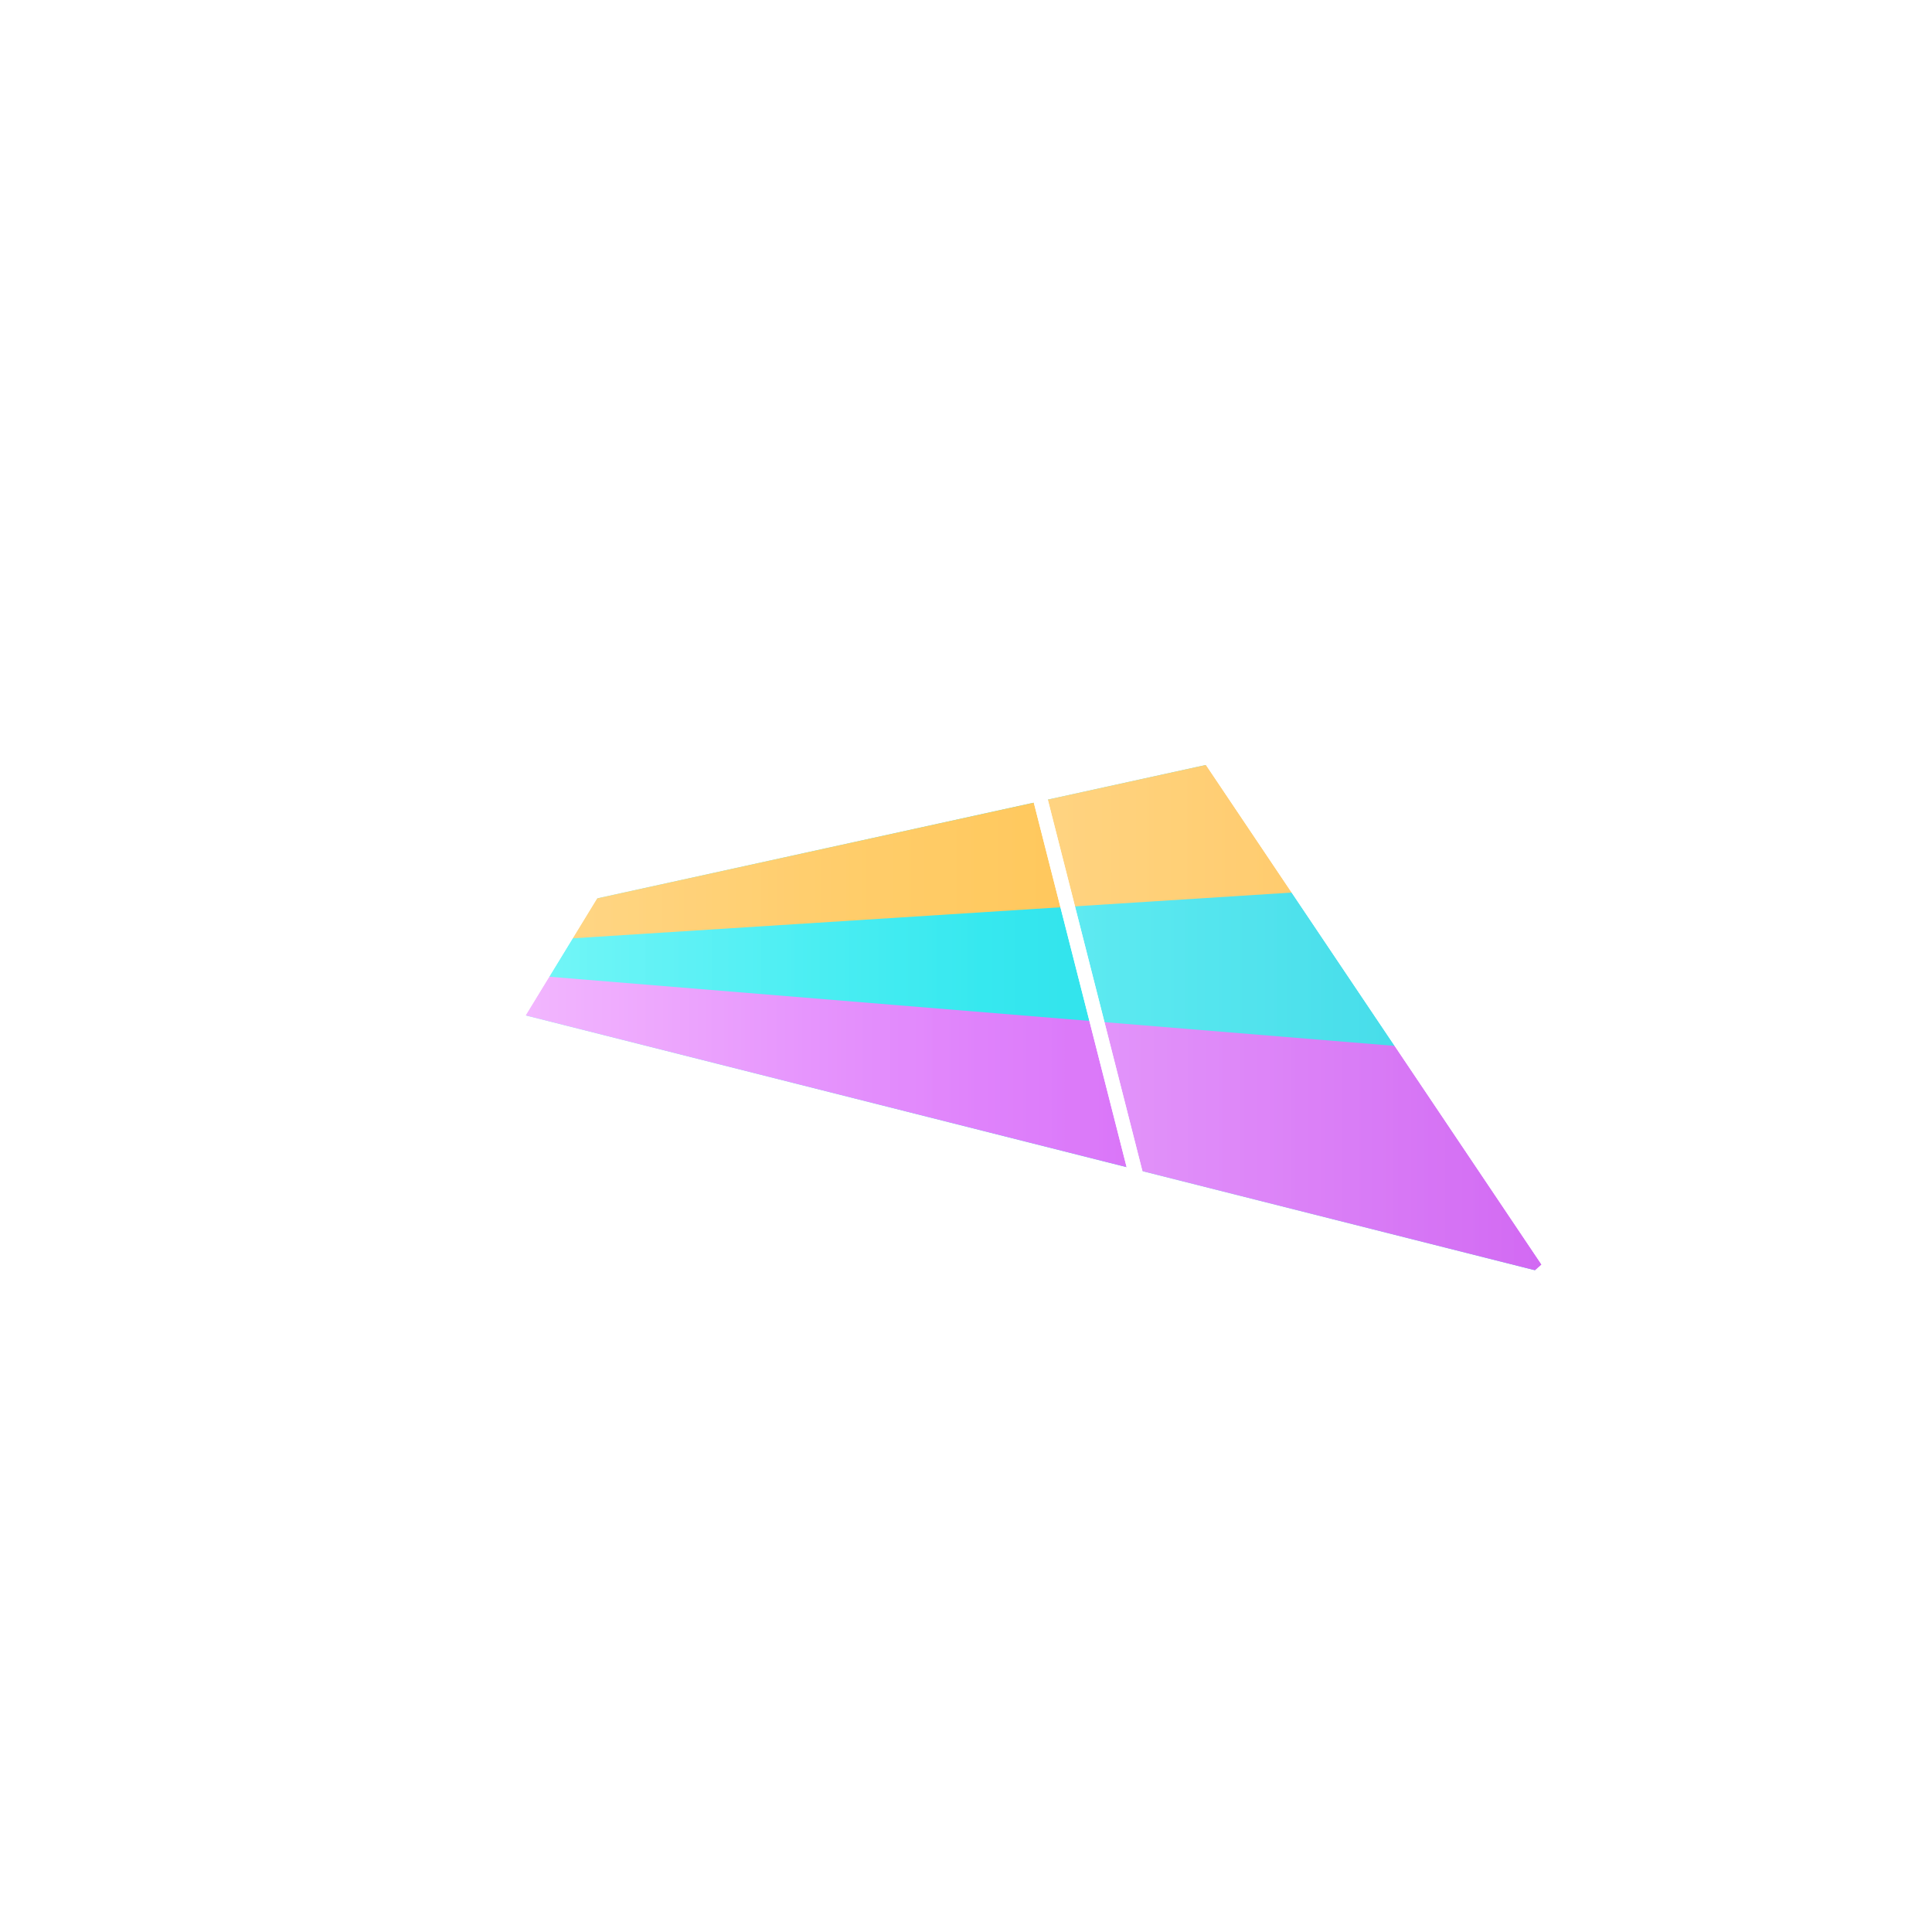
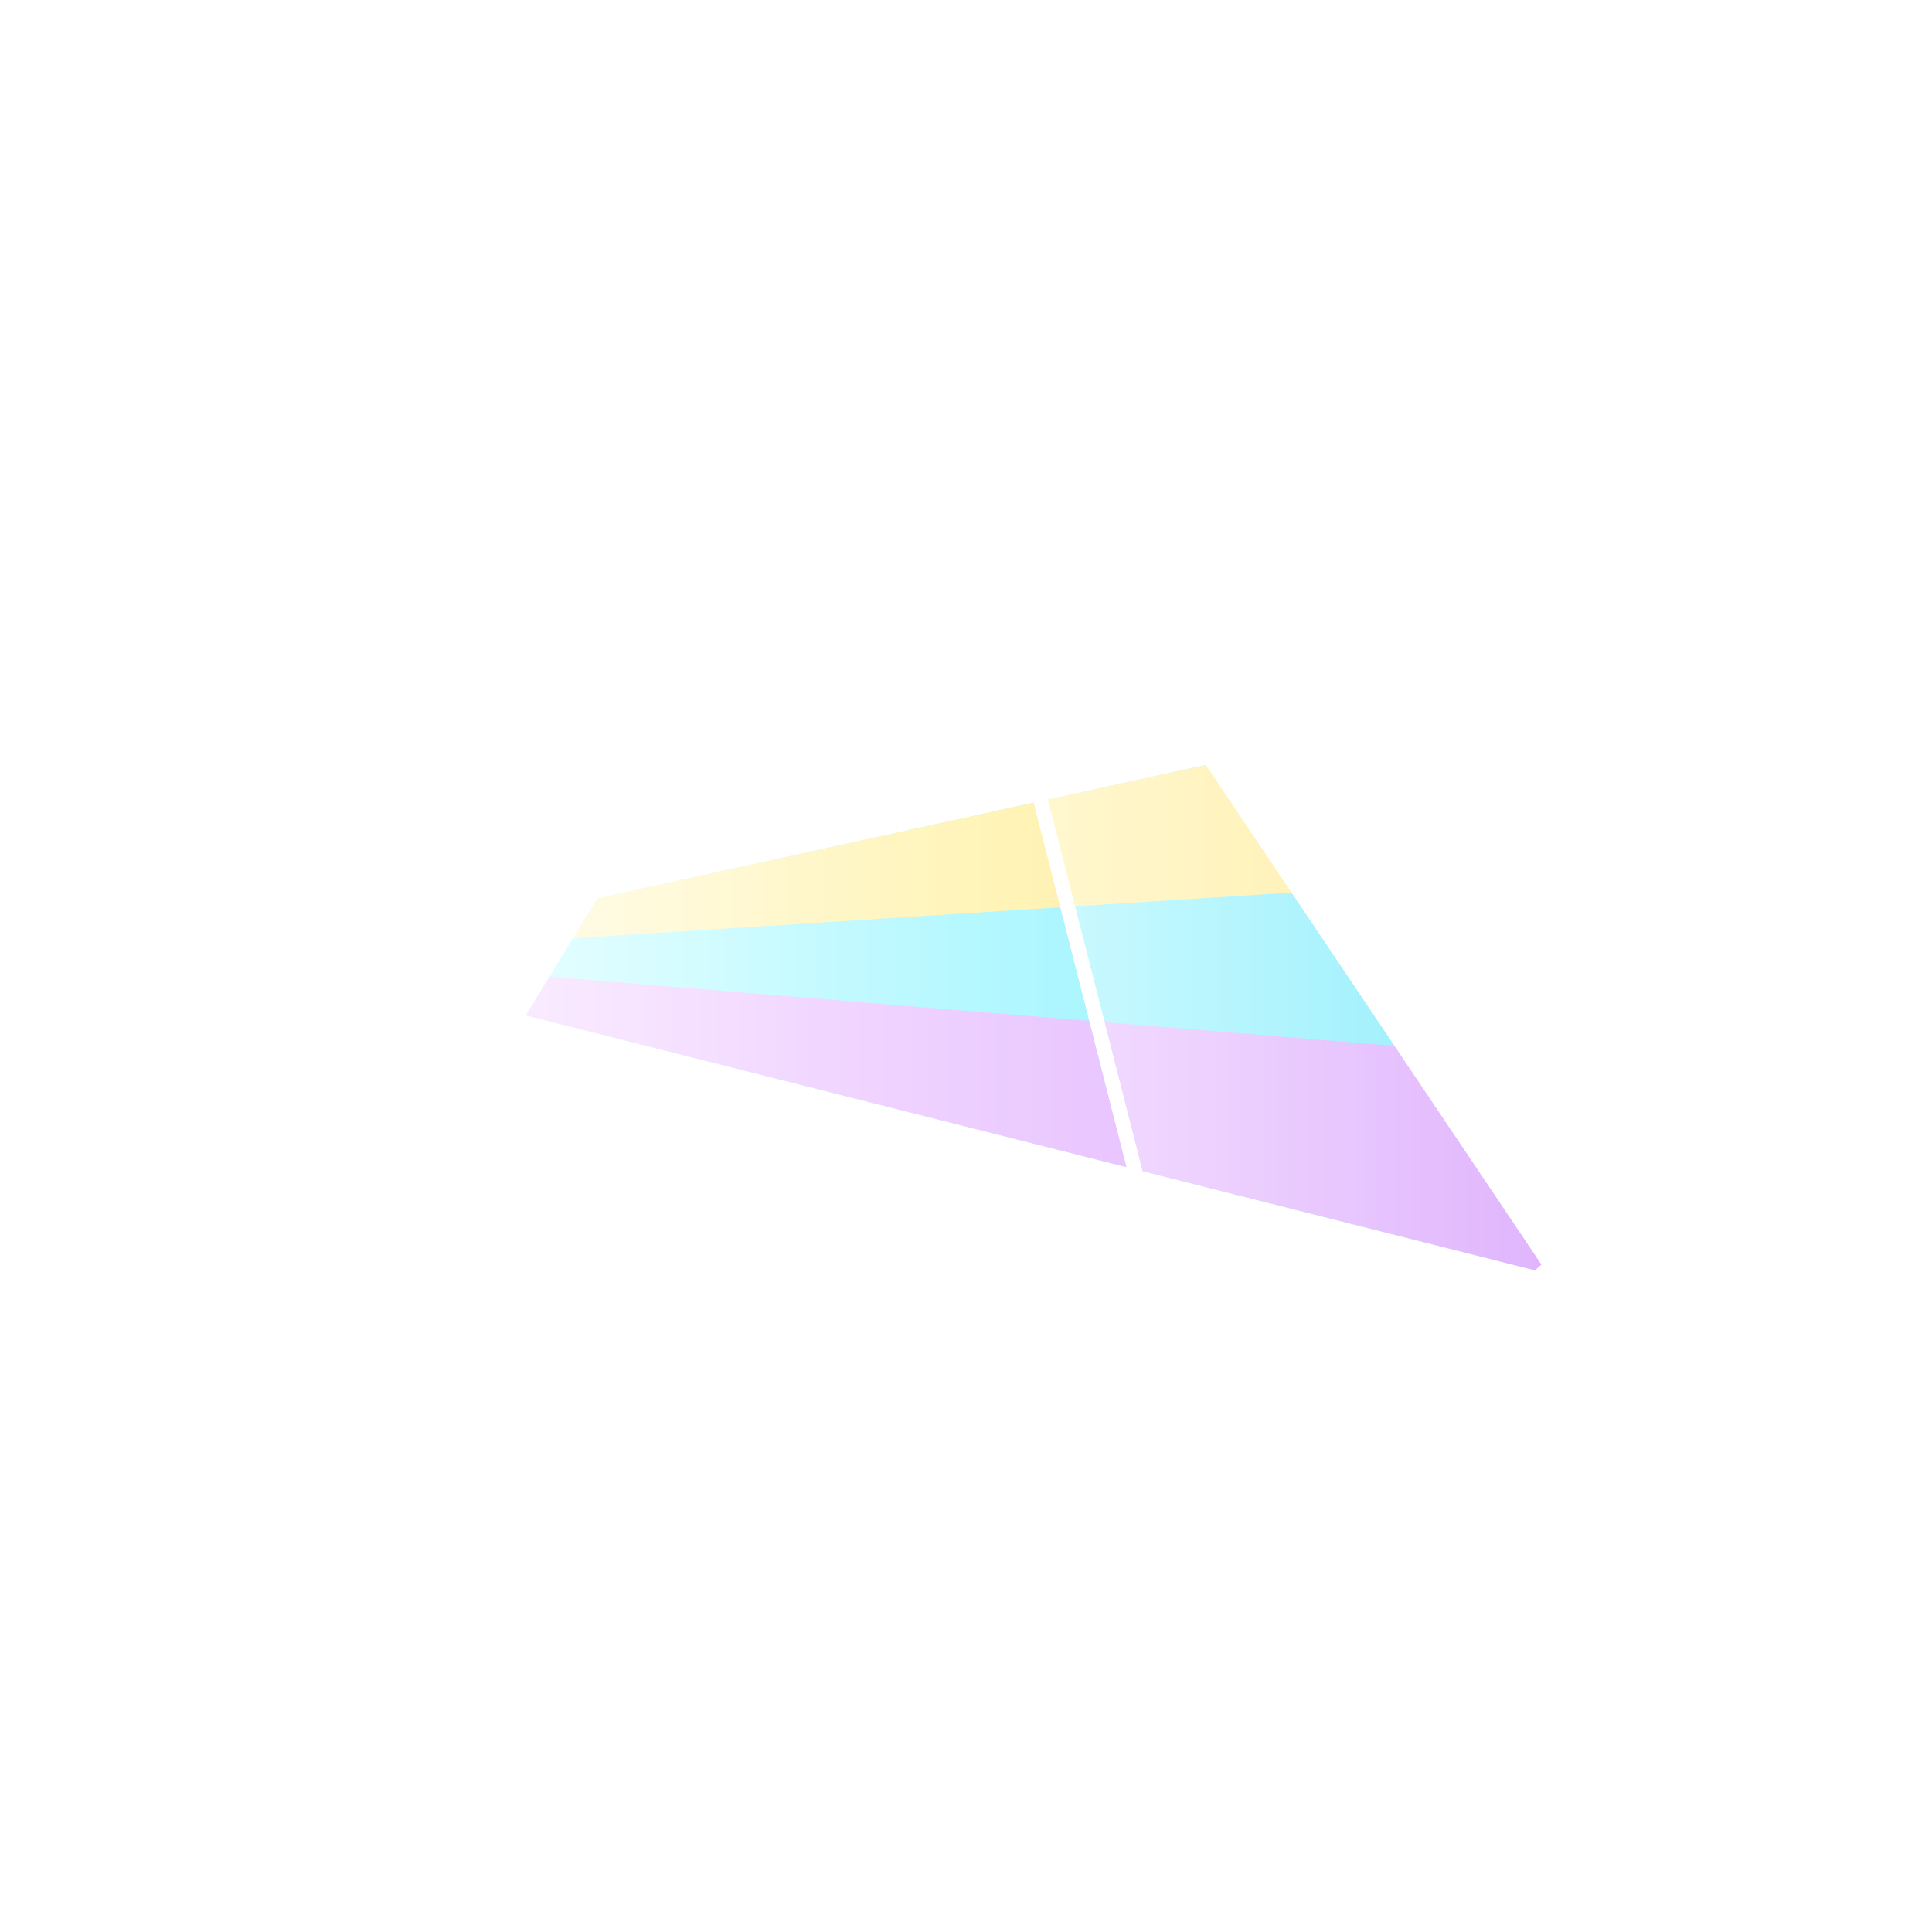
<svg xmlns="http://www.w3.org/2000/svg" width="1024" height="1024" viewBox="0 0 1024 1024">
  <defs>
    <linearGradient id="white" x1="-30.0" y1="0" x2="290.013" y2="0" gradientUnits="userSpaceOnUse">
      <stop offset="0" stop-color="#F8FBFF" />
      <stop offset="0.48" stop-color="#FBFDFF" />
      <stop offset="0.83" stop-color="#FFF5DF" />
      <stop offset="1" stop-color="#FFE8BA" />
    </linearGradient>
    <linearGradient id="band0" x1="278.495" y1="0" x2="1080.0" y2="0" gradientUnits="userSpaceOnUse">
-       <stop offset="0" stop-color="#FFCA62" />
-       <stop offset="0.3" stop-color="#FFC045" />
-       <stop offset="0.7" stop-color="#FFB02A" />
-       <stop offset="1" stop-color="#FF9C22" />
+       <stop offset="0" stop-color="#FFF7BC" />
+       <stop offset="0.3" stop-color="#FFE76B" />
+       <stop offset="0.7" stop-color="#FFD63A" />
+       <stop offset="1" stop-color="#FFBF1C" />
    </linearGradient>
    <linearGradient id="band1" x1="256.458" y1="0" x2="1080.0" y2="0" gradientUnits="userSpaceOnUse">
-       <stop offset="0" stop-color="#4EF5F6" />
-       <stop offset="0.32" stop-color="#12E4EC" />
-       <stop offset="0.7" stop-color="#05CADF" />
-       <stop offset="1" stop-color="#009CCB" />
+       <stop offset="0" stop-color="#B7FCFF" />
+       <stop offset="0.32" stop-color="#62F0FF" />
+       <stop offset="0.7" stop-color="#12D6F5" />
+       <stop offset="1" stop-color="#04A8E9" />
    </linearGradient>
    <linearGradient id="band2" x1="256.458" y1="0" x2="1080.0" y2="0" gradientUnits="userSpaceOnUse">
-       <stop offset="0" stop-color="#F0A4FF" />
-       <stop offset="0.32" stop-color="#D96BFA" />
-       <stop offset="0.7" stop-color="#C43DEF" />
-       <stop offset="1" stop-color="#A52FDE" />
+       <stop offset="0" stop-color="#F0C7FF" />
+       <stop offset="0.32" stop-color="#D997FF" />
+       <stop offset="0.7" stop-color="#BD62FA" />
+       <stop offset="1" stop-color="#A544EF" />
    </linearGradient>
    <clipPath id="air">
      <path d="M-50,-50 H1120 V1120 H-50 Z M490.856,179.983 L162.562,717.504 L654.632,823.055 L822.913,674.307 Z" clip-rule="evenodd" />
    </clipPath>
    <clipPath id="colour-window-1">
      <polygon points="172.132,712.464 646.981,814.321 488.937,193.756" />
    </clipPath>
    <clipPath id="colour-window-2">
      <polygon points="654.685,813.817 817.076,670.275 496.641,193.252" />
    </clipPath>
    <linearGradient id="front-transmission" gradientUnits="userSpaceOnUse" x1="275" y1="0" x2="600" y2="0">
-       <stop offset="0" stop-color="#FFFFFF" stop-opacity="0.76" />
-       <stop offset="0.48" stop-color="#FFFFFF" stop-opacity="0.83" />
-       <stop offset="1" stop-color="#FFFFFF" stop-opacity="0.86" />
+       <stop offset="0" stop-color="#FFFFFF" stop-opacity="0.335" />
+       <stop offset="0.48" stop-color="#FFFFFF" stop-opacity="0.455" />
+       <stop offset="1" stop-color="#FFFFFF" stop-opacity="0.496" />
    </linearGradient>
    <mask id="front-mask" maskUnits="userSpaceOnUse" x="0" y="0" width="1024" height="1024">
      <rect width="1024" height="1024" fill="url(#front-transmission)" />
    </mask>
    <linearGradient id="side-transmission" gradientUnits="userSpaceOnUse" x1="560" y1="0" x2="815" y2="0">
-       <stop offset="0" stop-color="#FFFFFF" stop-opacity="0.67" />
-       <stop offset="1" stop-color="#FFFFFF" stop-opacity="0.78" />
+       <stop offset="0" stop-color="#FFFFFF" stop-opacity="0.321" />
+       <stop offset="1" stop-color="#FFFFFF" stop-opacity="0.482" />
    </linearGradient>
    <mask id="side-mask" maskUnits="userSpaceOnUse" x="0" y="0" width="1024" height="1024">
      <rect width="1024" height="1024" fill="url(#side-transmission)" />
    </mask>
  </defs>
  <g clip-path="url(#colour-window-1)" mask="url(#front-mask)">
    <polygon points="289.513,482.086 1080,308.806 1080,740.536 256.458,532.577" fill="url(#band1)" />
    <polygon points="289.513,482.086 1080,308.806 1080,447.919 278.495,498.916" fill="url(#band0)" />
    <polygon points="267.476,515.747 1080,582.235 1080,740.536 256.458,532.577" fill="url(#band2)" />
  </g>
  <g clip-path="url(#colour-window-2)" mask="url(#side-mask)">
    <polygon points="289.513,482.086 1080,308.806 1080,740.536 256.458,532.577" fill="url(#band1)" />
    <polygon points="289.513,482.086 1080,308.806 1080,447.919 278.495,498.916" fill="url(#band0)" />
    <polygon points="267.476,515.747 1080,582.235 1080,740.536 256.458,532.577" fill="url(#band2)" />
  </g>
</svg>
